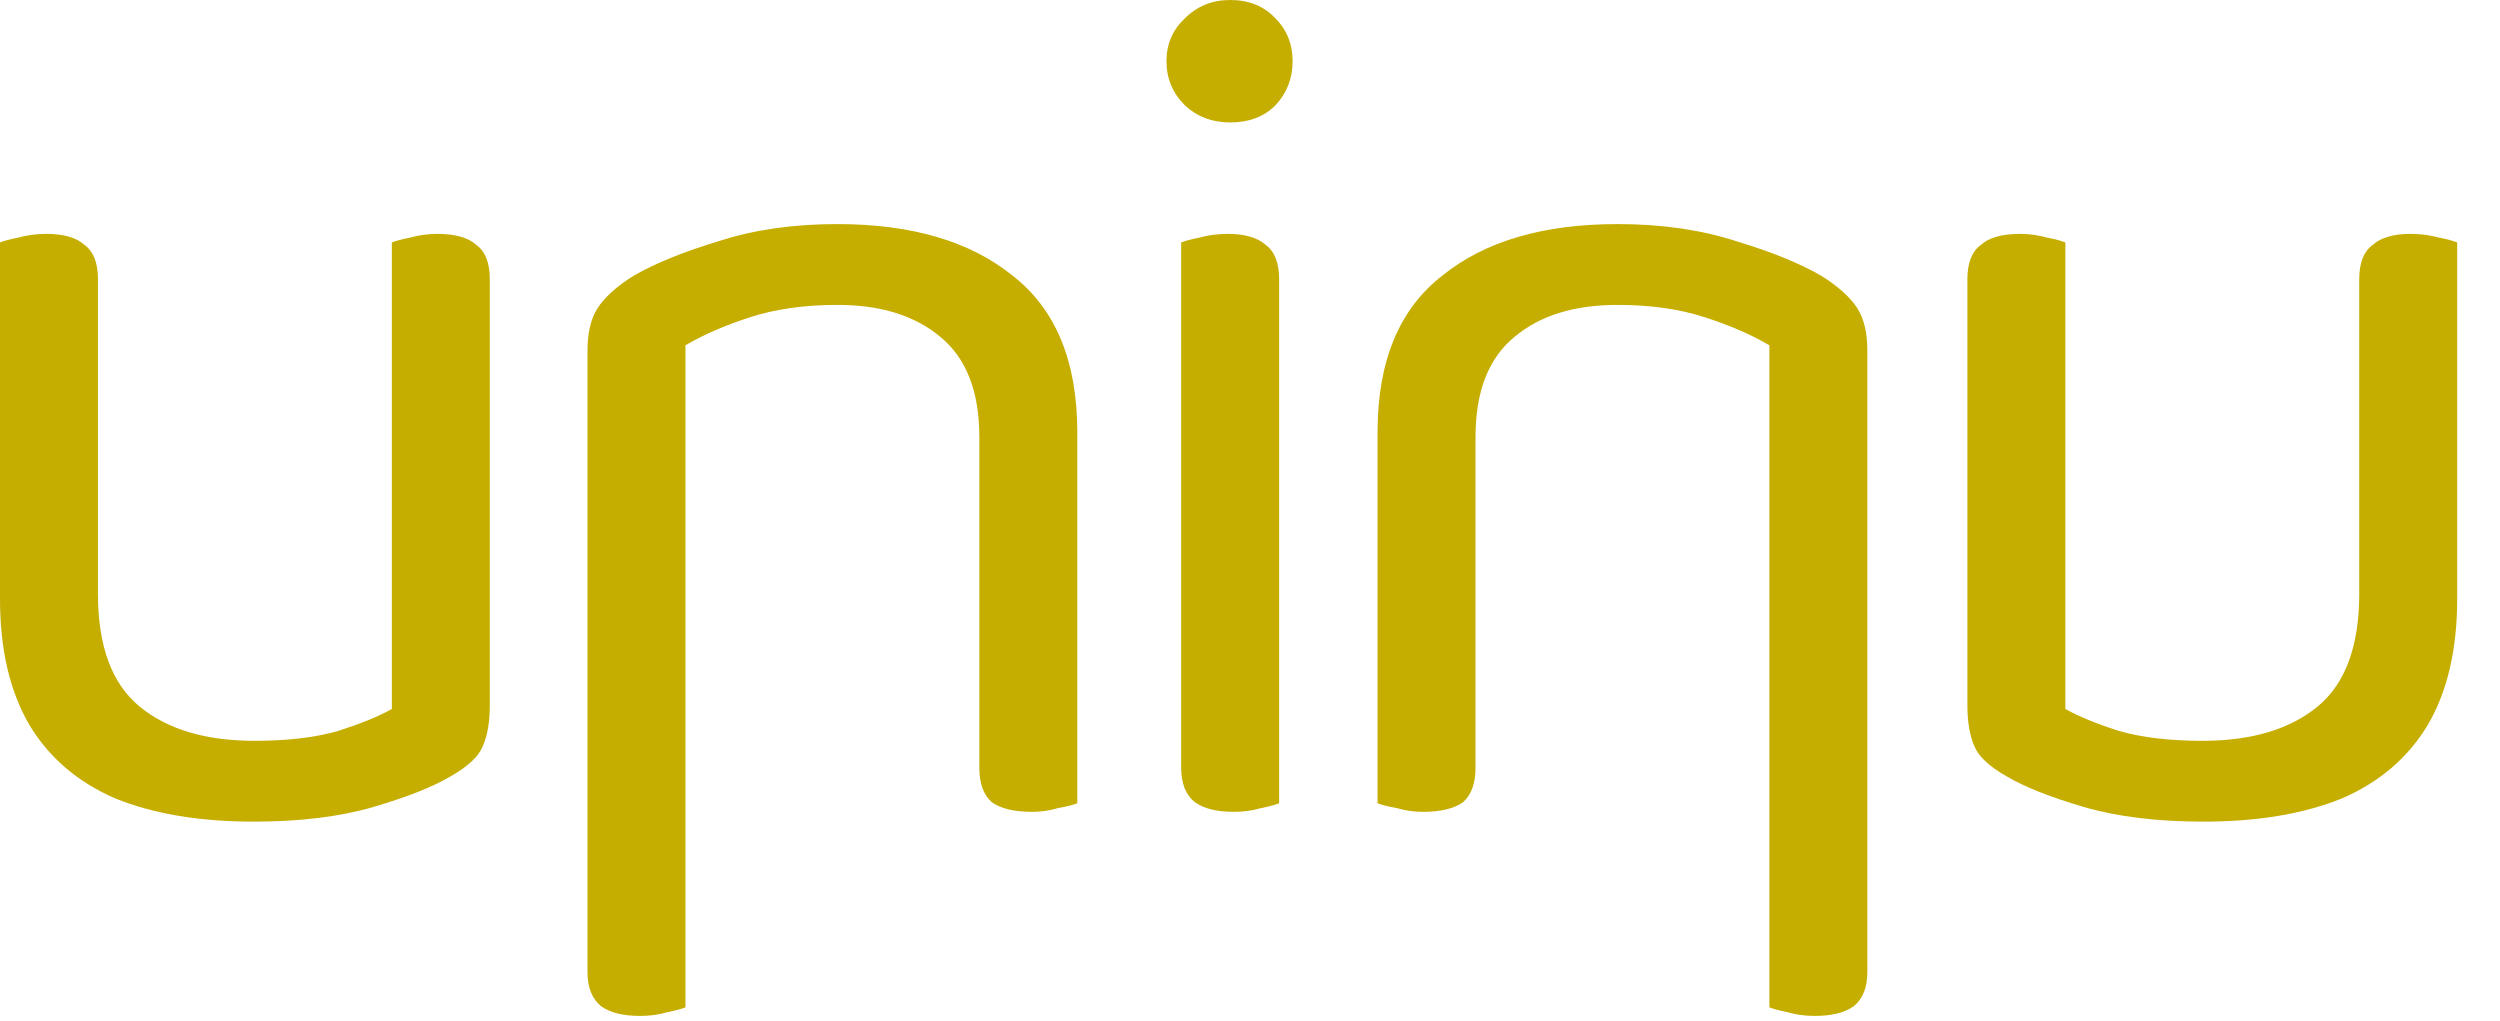
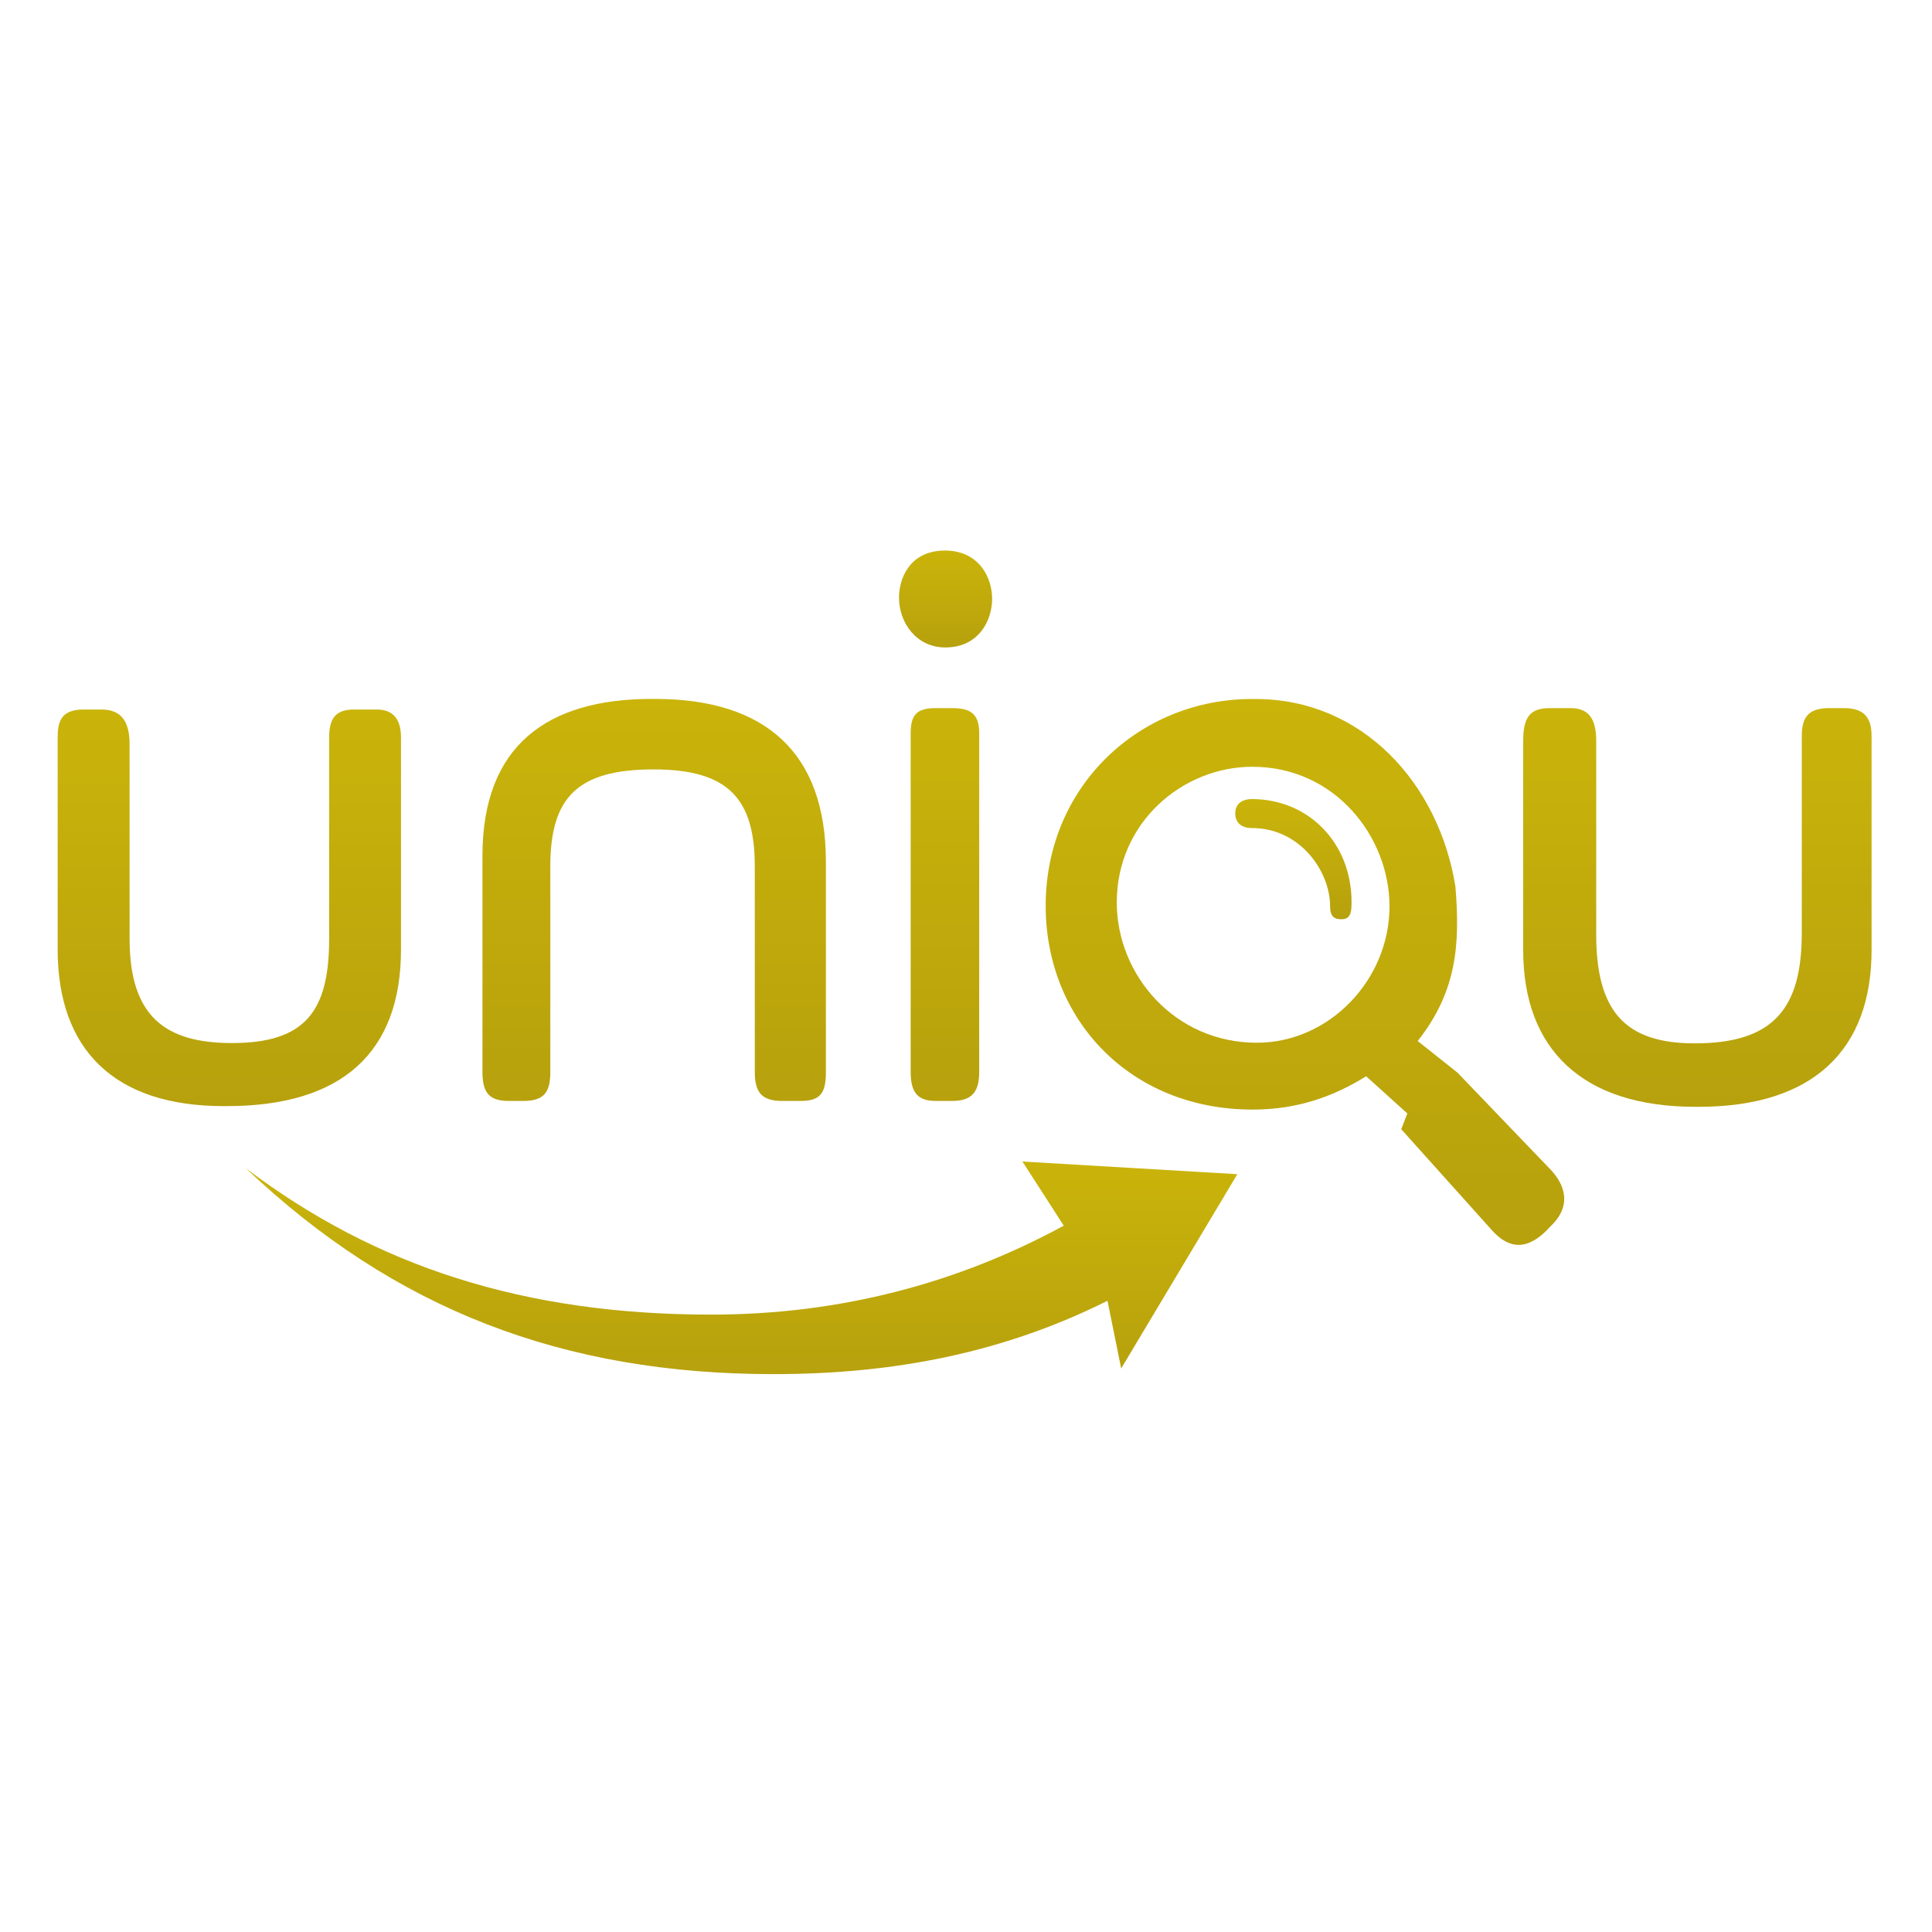
- <svg xmlns="http://www.w3.org/2000/svg" width="49" height="20" viewBox="0 0 49 20" fill="none">
-   <path d="M48.161 11.736V9.552H46.241V11.64C46.241 12.664 45.969 13.4 45.425 13.848C44.881 14.296 44.129 14.52 43.169 14.52C42.529 14.52 41.985 14.456 41.537 14.328C41.089 14.184 40.737 14.04 40.481 13.896V9.552H38.561V13.824C38.561 14.16 38.609 14.432 38.705 14.64C38.785 14.832 38.993 15.024 39.329 15.216C39.681 15.424 40.185 15.624 40.841 15.816C41.497 16.008 42.281 16.104 43.193 16.104C44.249 16.104 45.153 15.952 45.905 15.648C46.641 15.328 47.201 14.848 47.585 14.208C47.969 13.552 48.161 12.728 48.161 11.736ZM38.561 10.8H40.481V4.752C40.401 4.72 40.281 4.688 40.121 4.656C39.945 4.608 39.769 4.584 39.593 4.584C39.241 4.584 38.985 4.656 38.825 4.8C38.649 4.928 38.561 5.152 38.561 5.472V10.8ZM46.241 10.8H48.161V4.752C48.081 4.72 47.961 4.688 47.801 4.656C47.625 4.608 47.441 4.584 47.249 4.584C46.913 4.584 46.665 4.656 46.505 4.8C46.329 4.928 46.241 5.152 46.241 5.472V10.8Z" fill="#C5AE00" />
-   <path d="M22.863 1.2C22.863 0.864 22.983 0.584 23.223 0.36C23.463 0.12 23.759 0 24.111 0C24.479 0 24.775 0.12 24.999 0.36C25.223 0.584 25.335 0.864 25.335 1.2C25.335 1.536 25.223 1.824 24.999 2.064C24.775 2.288 24.479 2.4 24.111 2.4C23.759 2.4 23.463 2.288 23.223 2.064C22.983 1.824 22.863 1.536 22.863 1.2ZM23.151 9.456H25.071V15.744C24.991 15.776 24.871 15.808 24.711 15.84C24.551 15.888 24.375 15.912 24.183 15.912C23.847 15.912 23.591 15.848 23.415 15.72C23.239 15.576 23.151 15.352 23.151 15.048V9.456ZM25.071 10.392H23.151V4.752C23.231 4.72 23.351 4.688 23.511 4.656C23.687 4.608 23.871 4.584 24.063 4.584C24.399 4.584 24.647 4.656 24.807 4.8C24.983 4.928 25.071 5.152 25.071 5.472V10.392Z" fill="#C5AE00" />
-   <path d="M21.115 8.472V10.92H19.195V8.568C19.195 7.672 18.939 7.016 18.427 6.6C17.931 6.184 17.259 5.976 16.411 5.976C15.771 5.976 15.203 6.056 14.707 6.216C14.211 6.376 13.787 6.56 13.435 6.768V10.92H11.515V6.864C11.515 6.528 11.579 6.256 11.707 6.048C11.851 5.824 12.091 5.608 12.427 5.4C12.843 5.16 13.395 4.936 14.083 4.728C14.771 4.504 15.547 4.392 16.411 4.392C17.867 4.392 19.011 4.728 19.843 5.4C20.691 6.056 21.115 7.08 21.115 8.472ZM11.515 9.6H13.435V19.744C13.355 19.776 13.235 19.808 13.075 19.84C12.915 19.888 12.739 19.912 12.547 19.912C12.211 19.912 11.955 19.848 11.779 19.72C11.603 19.576 11.515 19.352 11.515 19.048L11.515 9.6ZM19.195 9.6H21.115V15.744C21.035 15.776 20.907 15.808 20.731 15.84C20.571 15.888 20.403 15.912 20.227 15.912C19.875 15.912 19.611 15.848 19.435 15.72C19.275 15.576 19.195 15.352 19.195 15.048V9.6Z" fill="#C5AE00" />
-   <path d="M0 11.736V9.552H1.92V11.64C1.92 12.664 2.192 13.4 2.736 13.848C3.28 14.296 4.032 14.52 4.992 14.52C5.632 14.52 6.176 14.456 6.624 14.328C7.072 14.184 7.424 14.04 7.68 13.896V9.552H9.6V13.824C9.6 14.16 9.552 14.432 9.456 14.64C9.376 14.832 9.168 15.024 8.832 15.216C8.48 15.424 7.976 15.624 7.32 15.816C6.664 16.008 5.88 16.104 4.968 16.104C3.912 16.104 3.008 15.952 2.256 15.648C1.52 15.328 0.96 14.848 0.576 14.208C0.192 13.552 0 12.728 0 11.736ZM9.6 10.8H7.68V4.752C7.76 4.72 7.88 4.688 8.04 4.656C8.216 4.608 8.392 4.584 8.568 4.584C8.92 4.584 9.176 4.656 9.336 4.8C9.512 4.928 9.6 5.152 9.6 5.472V10.8ZM1.92 10.8H0V4.752C0.08 4.72 0.2 4.688 0.36 4.656C0.536 4.608 0.72 4.584 0.912 4.584C1.248 4.584 1.496 4.656 1.656 4.8C1.832 4.928 1.92 5.152 1.92 5.472V10.8Z" fill="#C5AE00" />
-   <path d="M27 8.472V10.92H28.92V8.568C28.92 7.672 29.176 7.016 29.688 6.6C30.184 6.184 30.856 5.976 31.704 5.976C32.344 5.976 32.912 6.056 33.408 6.216C33.904 6.376 34.328 6.56 34.68 6.768V10.92H36.6V6.864C36.6 6.528 36.536 6.256 36.408 6.048C36.264 5.824 36.024 5.608 35.688 5.4C35.272 5.16 34.72 4.936 34.032 4.728C33.344 4.504 32.568 4.392 31.704 4.392C30.248 4.392 29.104 4.728 28.272 5.4C27.424 6.056 27 7.08 27 8.472ZM36.6 9.6H34.68V19.744C34.76 19.776 34.88 19.808 35.04 19.84C35.2 19.888 35.376 19.912 35.568 19.912C35.904 19.912 36.16 19.848 36.336 19.72C36.512 19.576 36.6 19.352 36.6 19.048L36.6 9.6ZM28.92 9.6H27V15.744C27.08 15.776 27.208 15.808 27.384 15.84C27.544 15.888 27.712 15.912 27.888 15.912C28.24 15.912 28.504 15.848 28.68 15.72C28.84 15.576 28.92 15.352 28.92 15.048V9.6Z" fill="#C5AE00" />
+ <svg xmlns="http://www.w3.org/2000/svg" width="250" height="250" viewBox="0 0 250 250" fill="none">
+   <path d="M122.3 71.24H122.29C117.63 71.24 116.33 74.97 116.33 77.32C116.33 80.59 118.59 83.78 122.32 83.78H122.33C126.66 83.78 128.38 80.27 128.38 77.5C128.38 74.54 126.52 71.24 122.3 71.24Z" fill="url(#paint0_linear_2091_2)" />
+   <path d="M48.72 91.81H45.82C43.38 91.81 42.59 93.01 42.59 95.45V121.48C42.59 130.88 39.49 134.97 30.01 134.97C21.32 134.97 16.77 131.46 16.77 121.48V96.33C16.77 93.27 15.64 91.81 13.11 91.81H10.81C7.91 91.81 7.46 93.36 7.46 95.45V122.85C7.46 135.81 14.78 143.13 28.92 143.13H29.36C44.21 143.13 51.89 136.23 51.89 122.85V95.45C51.89 93.01 50.85 91.81 48.72 91.81Z" fill="url(#paint1_linear_2091_2)" />
+   <path d="M84.76 90.44H84.32C70.77 90.44 62.43 96.51 62.43 110.75V138.7C62.43 141.42 63.31 142.46 65.85 142.46H67.71C70.42 142.46 71.21 141.33 71.21 138.7V112.12C71.21 103.18 74.72 99.56 84.59 99.56C94.25 99.56 97.67 103.36 97.67 112.12V138.7C97.67 141.33 98.55 142.46 101.18 142.46H103.62C106.25 142.46 106.87 141.33 106.87 138.7V111.5C106.87 97.26 98.89 90.44 84.76 90.44Z" fill="url(#paint2_linear_2091_2)" />
+   <path d="M123.2 91.63H121.07C118.72 91.63 117.84 92.42 117.84 94.87V138.7C117.84 141.33 118.72 142.46 121.07 142.46H123.2C125.74 142.46 126.71 141.33 126.71 138.7V94.87C126.71 92.42 125.65 91.63 123.2 91.63Z" fill="url(#paint3_linear_2091_2)" />
+   <path d="M238.6 91.63H236.74C234.11 91.63 233.15 92.68 233.15 95.22V120.72C233.15 130.46 229.54 135.01 219.29 135.01C210.35 135.01 206.55 130.92 206.55 120.94V95.89C206.55 93.01 205.58 91.63 203.23 91.63H200.52C197.89 91.63 197.1 92.92 197.1 95.89V122.94C197.1 135.72 204.69 143.22 219.38 143.22H219.82C234.68 143.22 242.18 135.81 242.18 122.94V95.22C242.18 92.68 241.04 91.63 238.6 91.63Z" fill="url(#paint4_linear_2091_2)" />
+   <path d="M188.6 138.8L183.45 134.71C188.51 128.29 188.95 122.22 188.33 114.72C186.2 101.42 176.33 90.45 162.45 90.45H162.01C147.41 90.45 135.31 101.77 135.31 117.2C135.31 131.89 146.19 143.58 162.1 143.58C168.17 143.58 172.81 141.72 176.78 139.27L182.11 144.08L181.32 146.12L193.18 159.33C195.72 162.05 198.17 161.43 200.61 158.71C203.42 156.08 202.63 153.27 200.36 151.05L188.6 138.8ZM162.63 134.93C152.01 134.93 144.51 126.17 144.51 116.77C144.51 106.43 153.02 99.22 162.05 99.22C172.81 99.22 179.8 108.34 179.8 117.28C179.8 126.77 172.03 134.93 162.63 134.93Z" fill="url(#paint5_linear_2091_2)" />
+   <path d="M162 103.4C160.63 103.4 159.84 104.1 159.84 105.24C159.84 106.45 160.63 107.15 162 107.15C168.24 107.15 172.11 112.76 172.11 117.23C172.11 118.69 172.72 118.95 173.6 118.95C174.8 118.95 174.89 117.99 174.89 116.71C174.89 109.12 169.36 103.4 162 103.4Z" fill="url(#paint6_linear_2091_2)" />
+   <path d="M132.3 150.3L160.11 151.94L145.08 177.08L143.31 168.32C130.1 174.92 116.05 177.81 100.1 177.81C72.88 177.81 51.1 169.47 31.8 151.16C48.71 163.95 67.92 170.11 92.02 170.11C108.76 170.11 124.01 166.02 137.65 158.6L132.3 150.3Z" fill="url(#paint7_linear_2091_2)" />
+   <defs>
+     <linearGradient id="paint0_linear_2091_2" x1="122.3" y1="71.24" x2="122.3" y2="83.78" gradientUnits="userSpaceOnUse">
+       <stop stop-color="#CAB40A" />
+       <stop offset="1" stop-color="#B7A10D" />
+     </linearGradient>
+     <linearGradient id="paint1_linear_2091_2" x1="29.68" y1="91.81" x2="29.68" y2="143.1" gradientUnits="userSpaceOnUse">
+       <stop stop-color="#CAB40A" />
+       <stop offset="1" stop-color="#B7A10D" />
+     </linearGradient>
+     <linearGradient id="paint2_linear_2091_2" x1="84.65" y1="90.44" x2="84.65" y2="142.5" gradientUnits="userSpaceOnUse">
+       <stop stop-color="#CAB40A" />
+       <stop offset="1" stop-color="#B7A10D" />
+     </linearGradient>
+     <linearGradient id="paint3_linear_2091_2" x1="122.2" y1="91.63" x2="122.2" y2="142.5" gradientUnits="userSpaceOnUse">
+       <stop stop-color="#CAB40A" />
+       <stop offset="1" stop-color="#B7A10D" />
+     </linearGradient>
+     <linearGradient id="paint4_linear_2091_2" x1="219.7" y1="91.63" x2="219.7" y2="143.2" gradientUnits="userSpaceOnUse">
+       <stop stop-color="#CAB40A" />
+       <stop offset="1" stop-color="#B7A10D" />
+     </linearGradient>
+     <linearGradient id="paint5_linear_2091_2" x1="162" y1="90.44" x2="162" y2="160.9" gradientUnits="userSpaceOnUse">
+       <stop stop-color="#CAB40A" />
+       <stop offset="1" stop-color="#B7A10D" />
+     </linearGradient>
+     <linearGradient id="paint6_linear_2091_2" x1="167.4" y1="103.4" x2="167.4" y2="118.9" gradientUnits="userSpaceOnUse">
+       <stop stop-color="#CAB40A" />
+       <stop offset="1" stop-color="#B7A10D" />
+     </linearGradient>
+     <linearGradient id="paint7_linear_2091_2" x1="95.97" y1="150.3" x2="95.97" y2="177.8" gradientUnits="userSpaceOnUse">
+       <stop stop-color="#CAB40A" />
+       <stop offset="1" stop-color="#B7A10D" />
+     </linearGradient>
+   </defs>
</svg>
